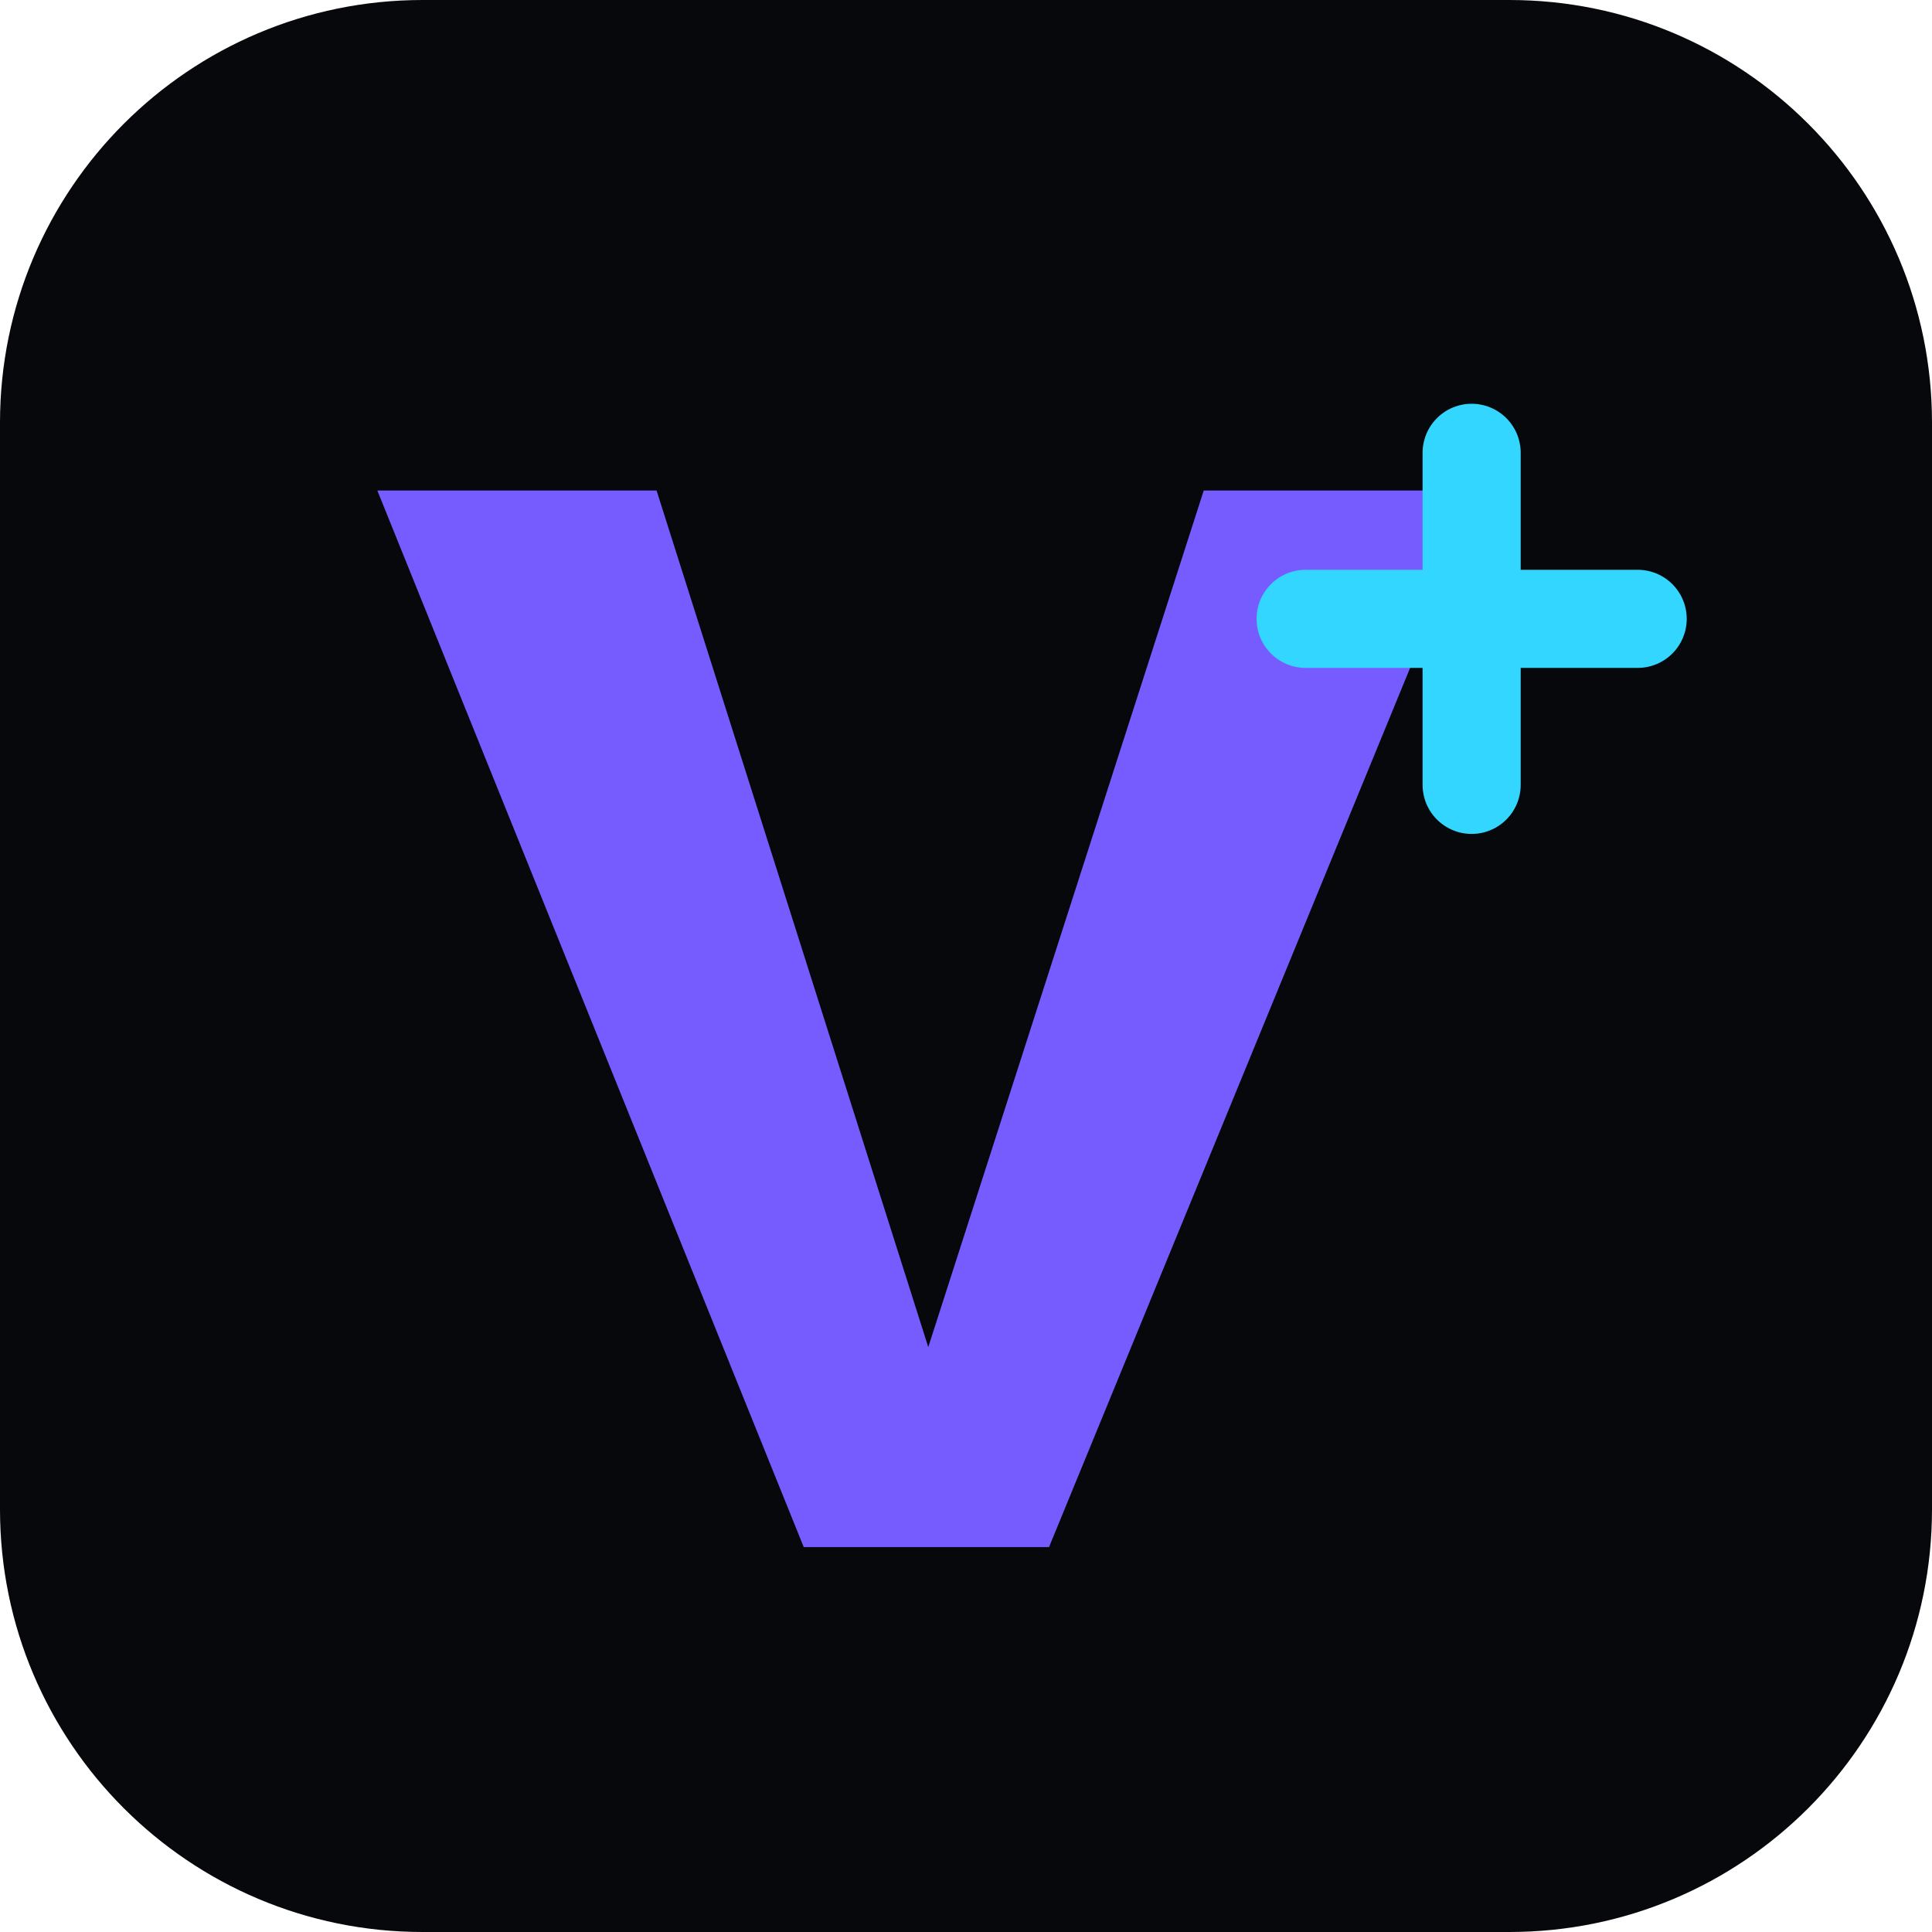
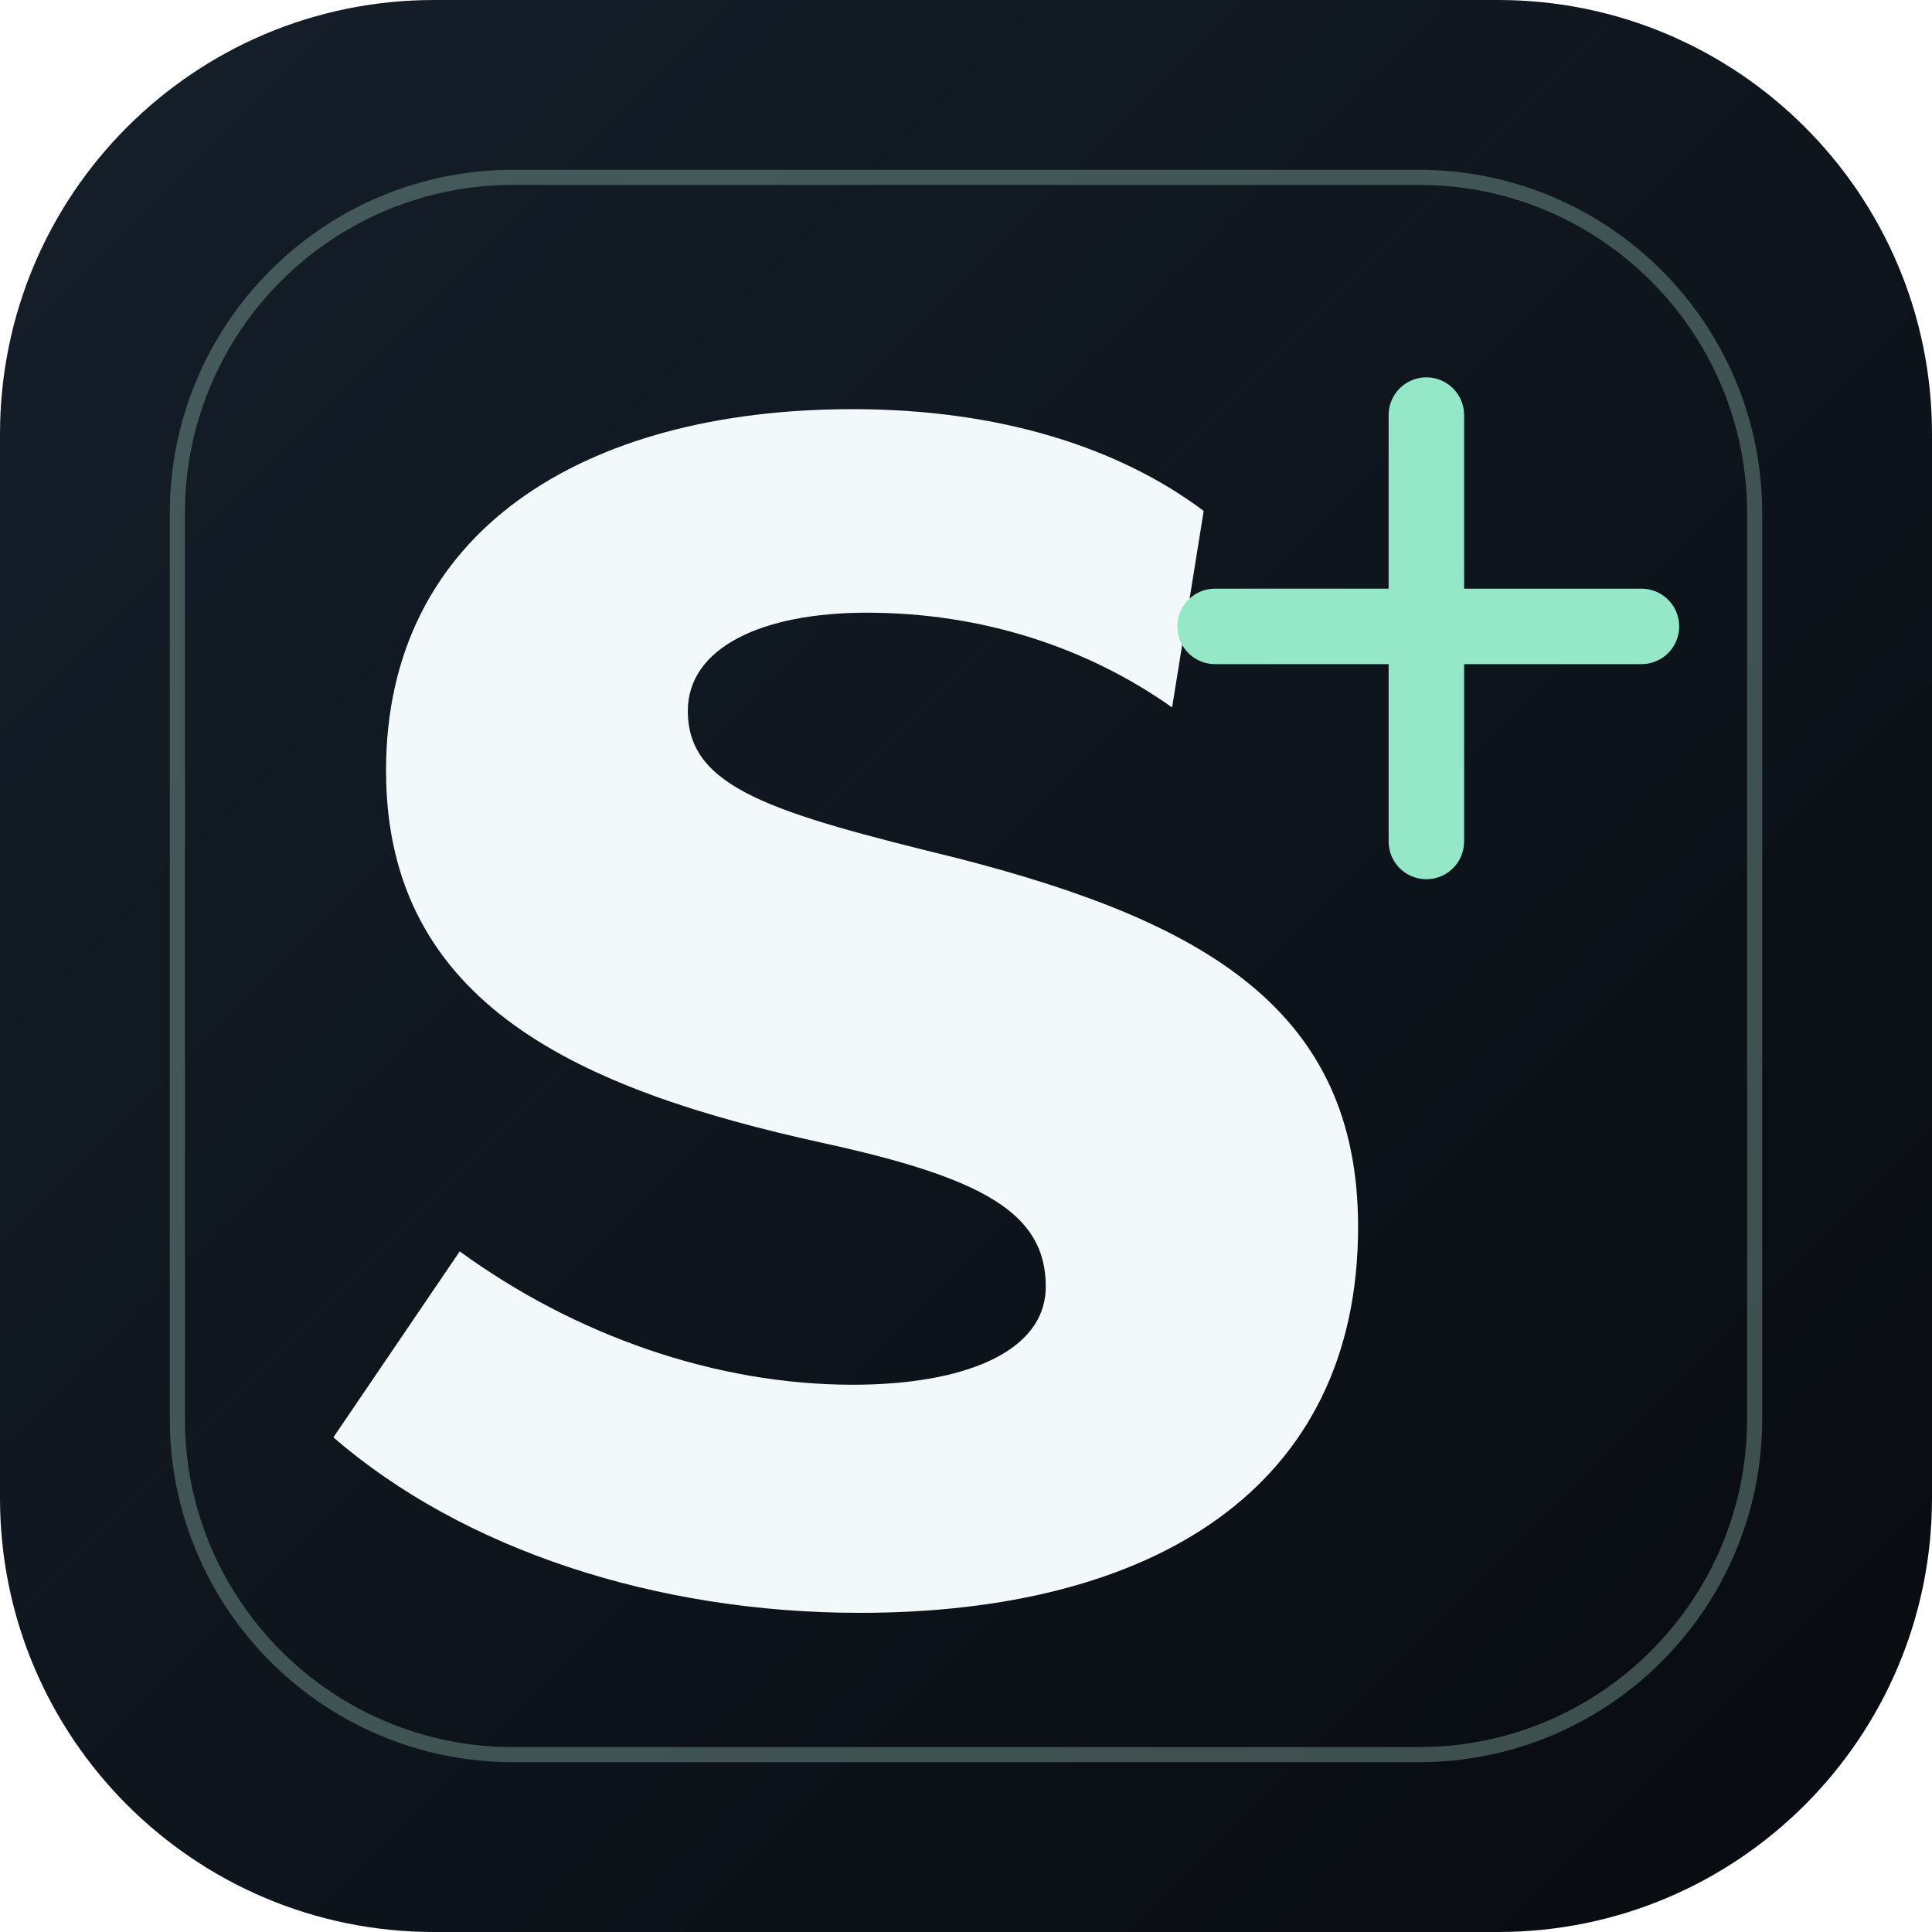
<svg xmlns="http://www.w3.org/2000/svg" viewBox="0 0 512 512">
-   <rect width="512" height="512" rx="112" fill="#07080b" />
-   <path d="M100 130h74l72 227 73-227h74L278 410h-65z" fill="#765cff" />
-   <path d="M390 120v88m-44-44h88" stroke="#32d6ff" stroke-width="26" stroke-linecap="round" />
+   <defs>
+     <linearGradient id="b" x1="0" y1="0" x2="1" y2="1">
+       <stop stop-color="#151f2a" />
+       <stop offset="1" stop-color="#080b10" />
+     </linearGradient>
+   </defs>
+   <rect width="512" height="512" rx="115" fill="url(#b)" />
+   <rect x="47" y="47" width="418" height="418" rx="89" fill="none" stroke="#abdcca" stroke-opacity=".32" stroke-width="4" />
+   <path d="M328 160c-24-18-58-29-100-29-77 0-133 35-133 103 0 67 56 91 124 106 46 10 64 20 64 41 0 19-24 28-55 28-39 0-79-14-112-38l-36 53c37 32 92 50 150 50 83 0 142-35 142-110 0-62-44-87-114-105-53-13-77-20-77-42 0-18 21-28 51-28 33 0 63 10 87 27z" fill="#f3f9fa" transform="translate(0 -32) scale(.93 .93) translate(15 20)" />
+   <path d="M378 110v113m-56-57h113" stroke="#94e8c7" stroke-width="20" stroke-linecap="round" />
</svg>
